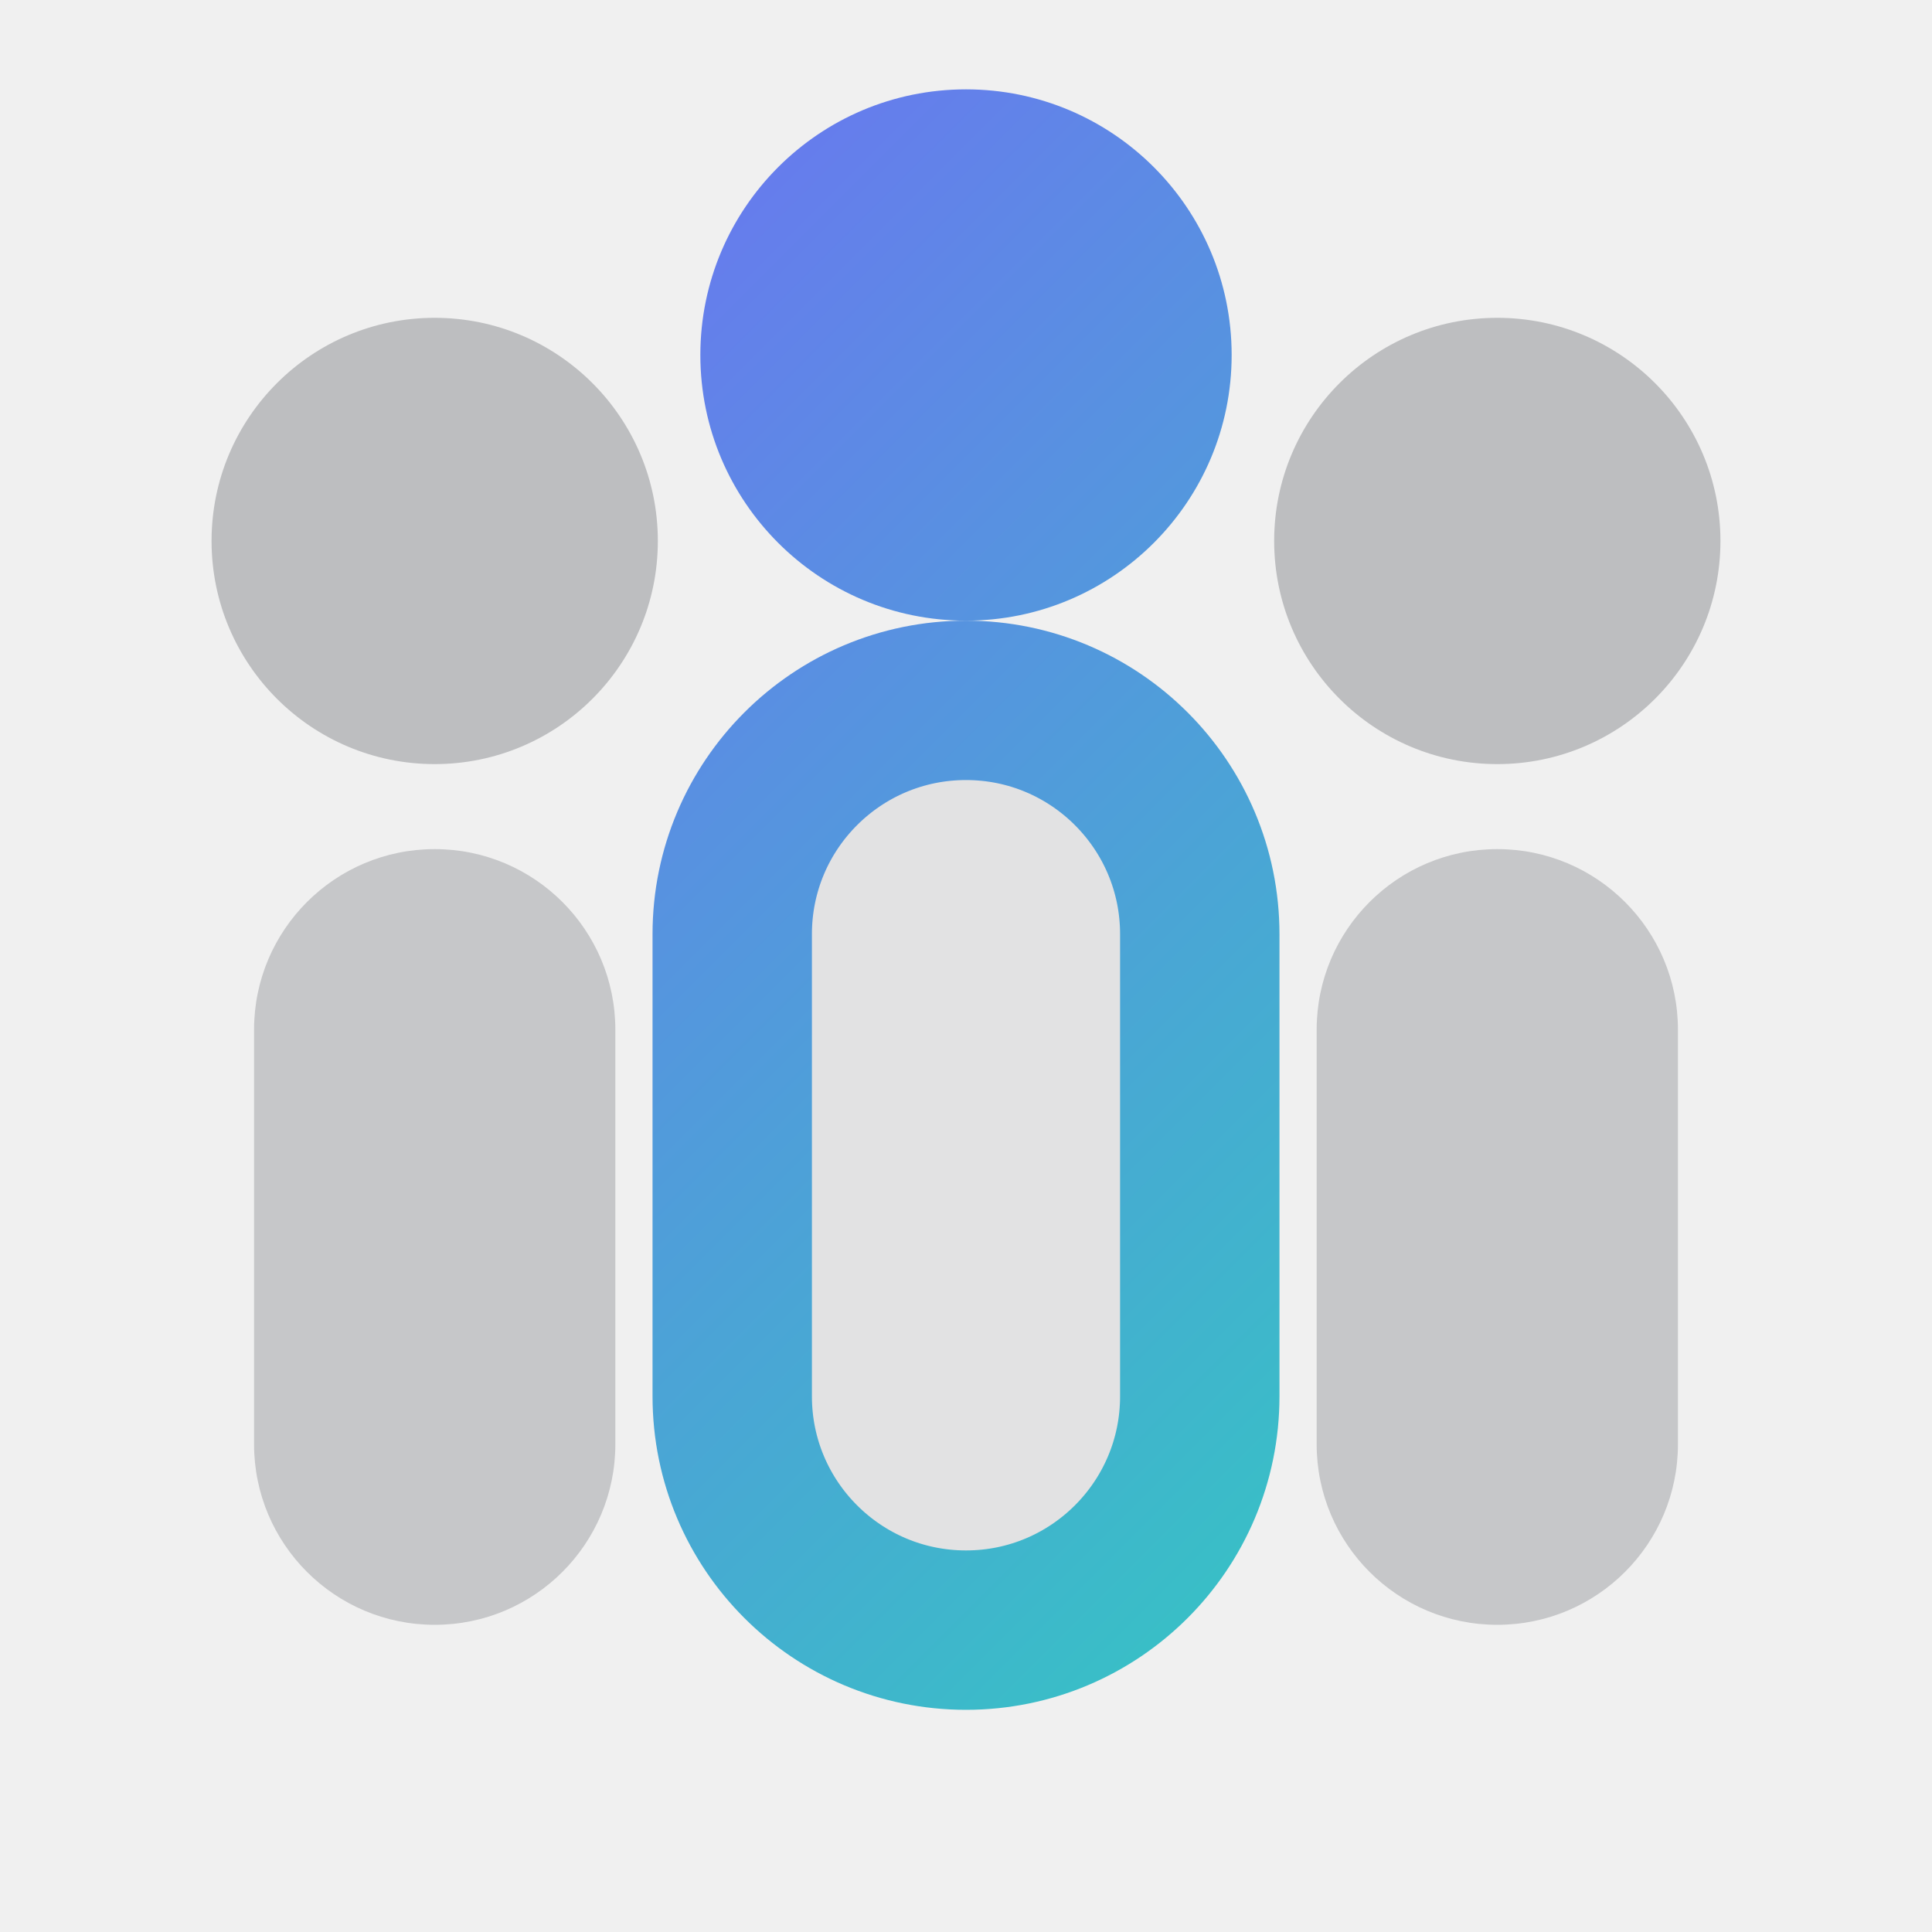
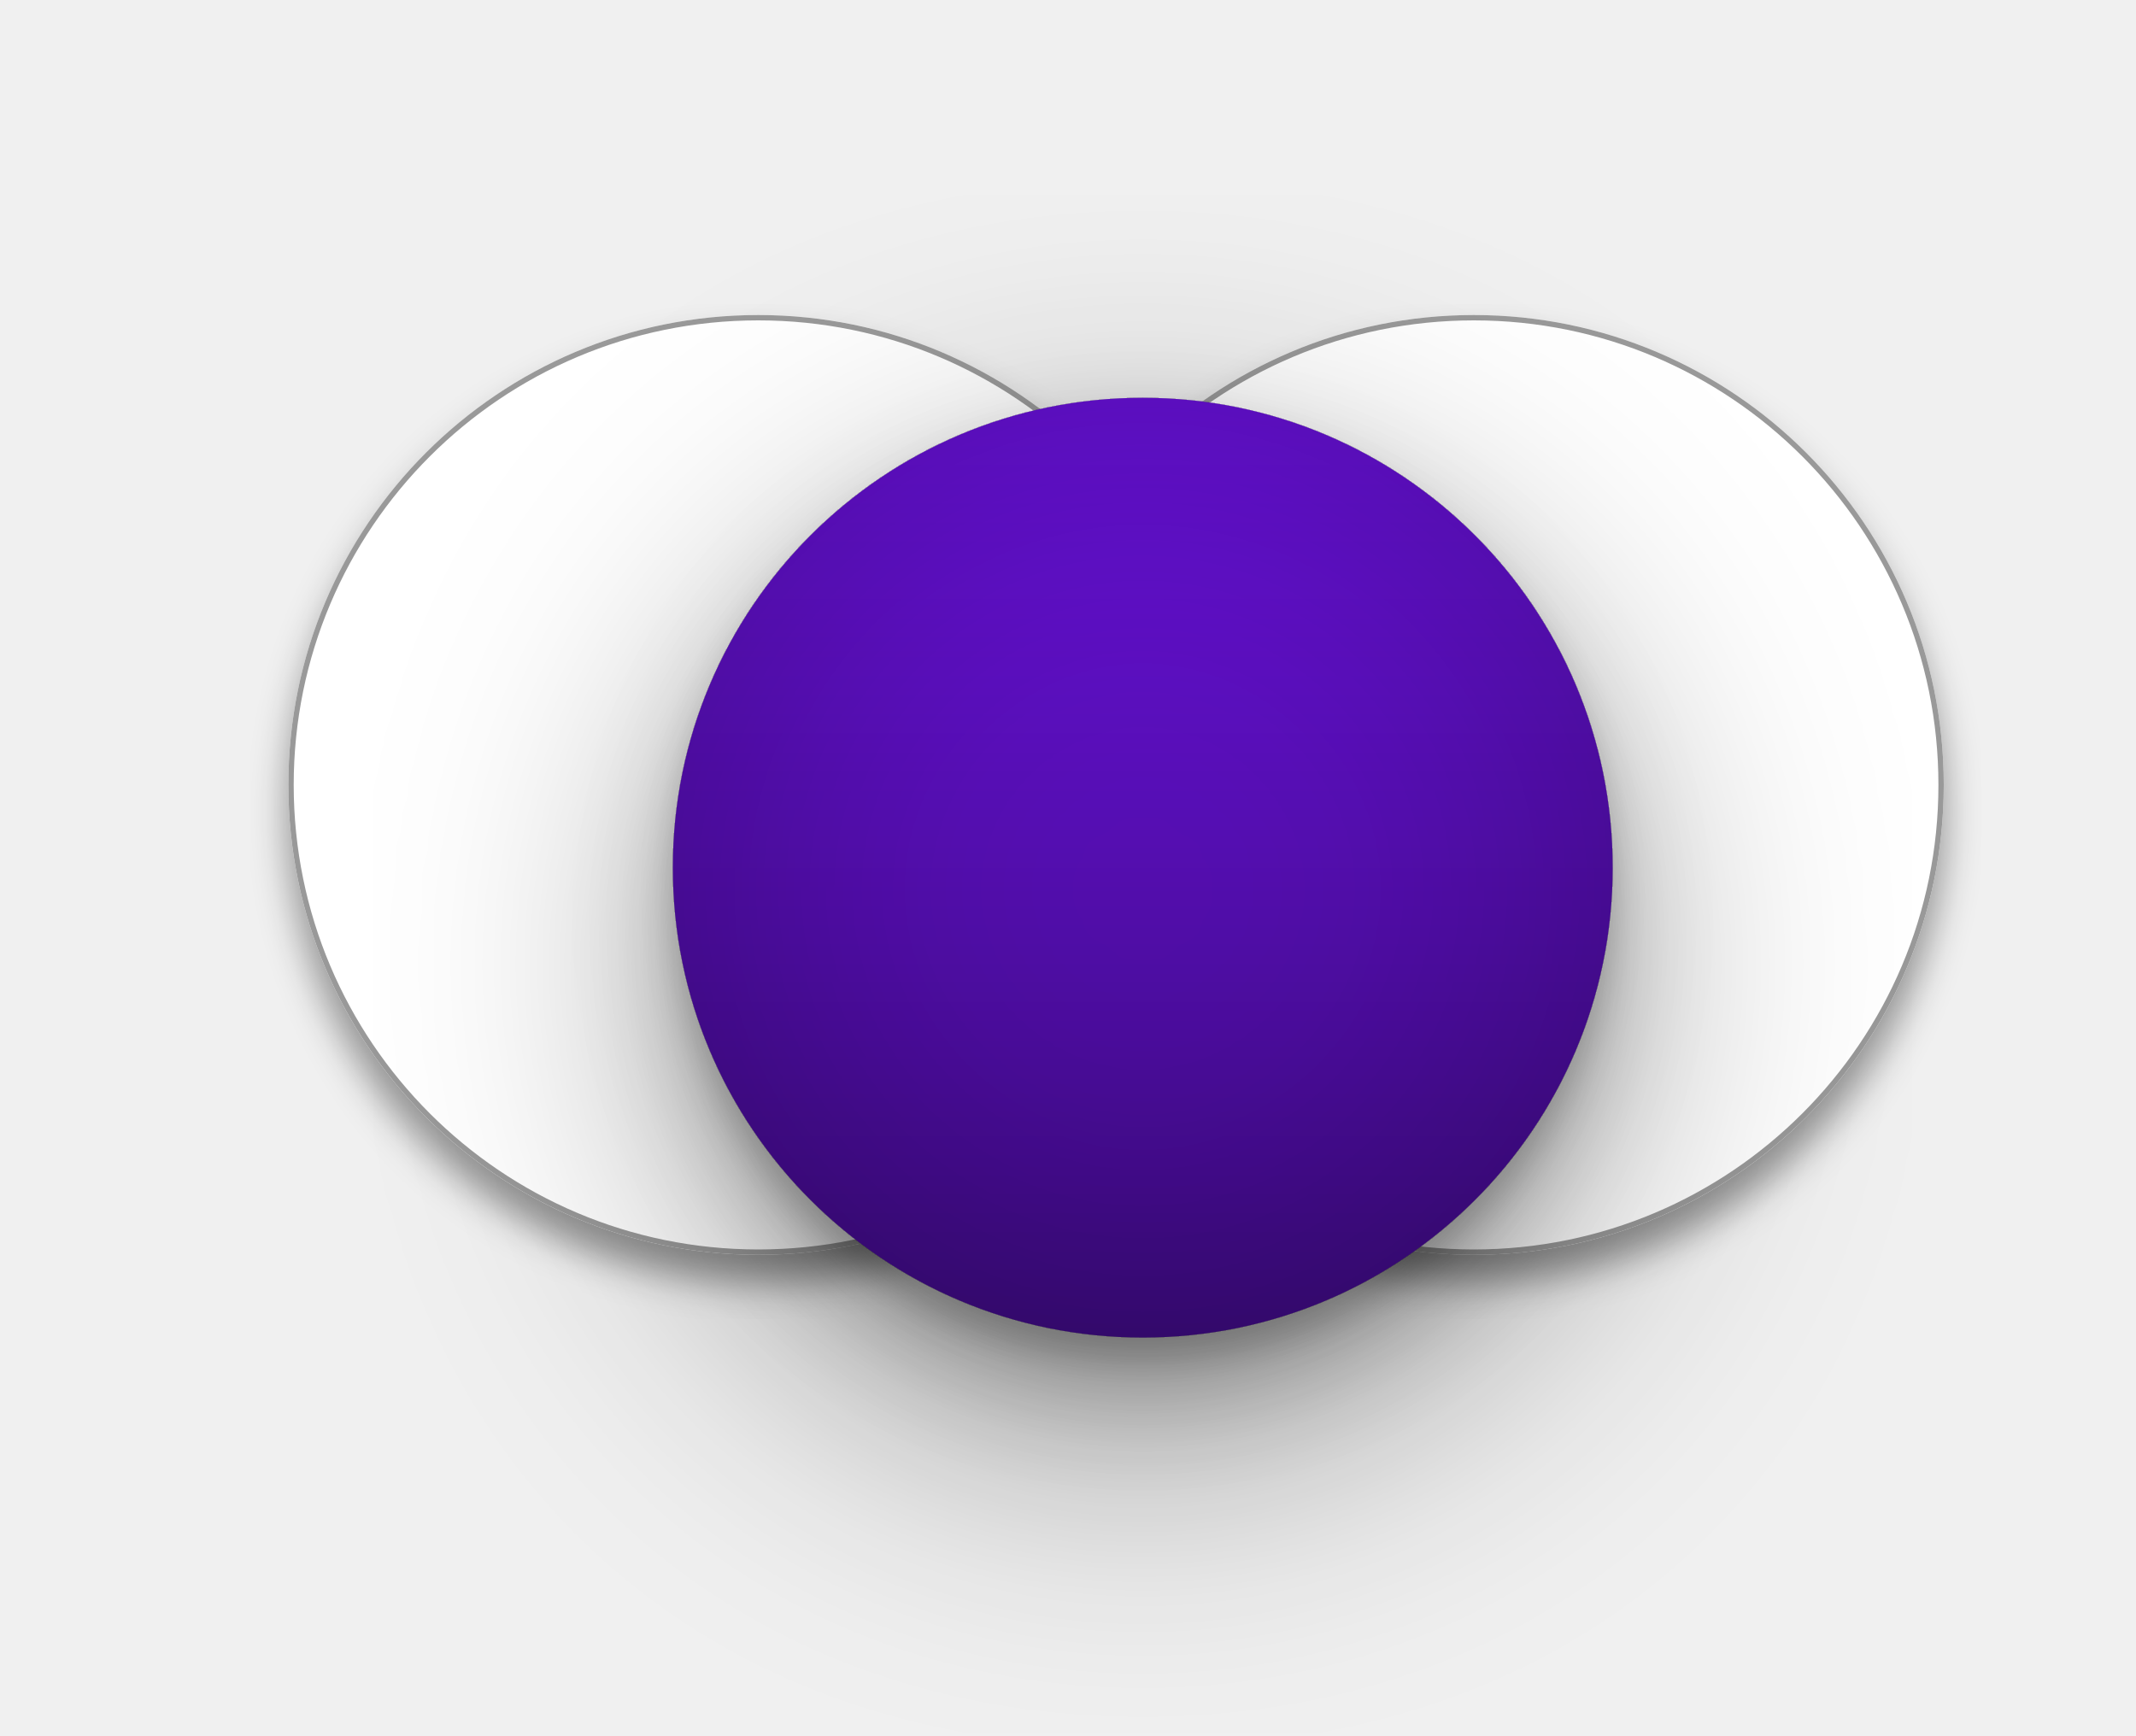
- <svg xmlns="http://www.w3.org/2000/svg" width="64" height="64" viewBox="12 16 40 40" fill="none" role="img" aria-label="Podborus favicon">
+ <svg xmlns="http://www.w3.org/2000/svg" width="400" height="325" viewBox="0 0 400 325" fill="none">
+   <g filter="url(#filter0_d_52_177)">
+     <circle cx="142" cy="147" r="88" fill="white" />
+     <circle cx="142" cy="147" r="87.5" stroke="#999999" />
+   </g>
+   <g filter="url(#filter1_d_52_177)">
+     <circle cx="276" cy="147" r="88" fill="white" />
+     <circle cx="276" cy="147" r="87.5" stroke="#999999" />
+   </g>
+   <g filter="url(#filter2_dddi_52_177)">
+     <circle cx="214" cy="162.5" r="88" fill="url(#paint0_linear_52_177)" />
+   </g>
  <defs>
-     <linearGradient id="accent" x1="14" y1="18" x2="50" y2="54" gradientUnits="userSpaceOnUse">
-       <stop stop-color="#7C5CFF" />
-       <stop offset="1" stop-color="#20E3B2" />
+     <filter id="filter0_d_52_177" x="47" y="57" width="190" height="190" filterUnits="userSpaceOnUse" color-interpolation-filters="sRGB">
+       <feFlood flood-opacity="0" result="BackgroundImageFix" />
+       <feColorMatrix in="SourceAlpha" type="matrix" values="0 0 0 0 0 0 0 0 0 0 0 0 0 0 0 0 0 0 127 0" result="hardAlpha" />
+       <feOffset dy="5" />
+       <feGaussianBlur stdDeviation="3.5" />
+       <feColorMatrix type="matrix" values="0 0 0 0 0 0 0 0 0 0 0 0 0 0 0 0 0 0 0.4 0" />
+       <feBlend mode="normal" in2="BackgroundImageFix" result="effect1_dropShadow_52_177" />
+       <feBlend mode="normal" in="SourceGraphic" in2="effect1_dropShadow_52_177" result="shape" />
+     </filter>
+     <filter id="filter1_d_52_177" x="181" y="57" width="190" height="190" filterUnits="userSpaceOnUse" color-interpolation-filters="sRGB">
+       <feFlood flood-opacity="0" result="BackgroundImageFix" />
+       <feColorMatrix in="SourceAlpha" type="matrix" values="0 0 0 0 0 0 0 0 0 0 0 0 0 0 0 0 0 0 127 0" result="hardAlpha" />
+       <feOffset dy="5" />
+       <feGaussianBlur stdDeviation="3.5" />
+       <feColorMatrix type="matrix" values="0 0 0 0 0 0 0 0 0 0 0 0 0 0 0 0 0 0 0.4 0" />
+       <feBlend mode="normal" in2="BackgroundImageFix" result="effect1_dropShadow_52_177" />
+       <feBlend mode="normal" in="SourceGraphic" in2="effect1_dropShadow_52_177" result="shape" />
+     </filter>
+     <filter id="filter2_dddi_52_177" x="70" y="36.5" width="288" height="288" filterUnits="userSpaceOnUse" color-interpolation-filters="sRGB">
+       <feFlood flood-opacity="0" result="BackgroundImageFix" />
+       <feColorMatrix in="SourceAlpha" type="matrix" values="0 0 0 0 0 0 0 0 0 0 0 0 0 0 0 0 0 0 127 0" result="hardAlpha" />
+       <feOffset dy="18" />
+       <feGaussianBlur stdDeviation="28" />
+       <feColorMatrix type="matrix" values="0 0 0 0 0 0 0 0 0 0 0 0 0 0 0 0 0 0 0.4 0" />
+       <feBlend mode="normal" in2="BackgroundImageFix" result="effect1_dropShadow_52_177" />
+       <feColorMatrix in="SourceAlpha" type="matrix" values="0 0 0 0 0 0 0 0 0 0 0 0 0 0 0 0 0 0 127 0" result="hardAlpha" />
+       <feOffset dy="10" />
+       <feGaussianBlur stdDeviation="9" />
+       <feColorMatrix type="matrix" values="0 0 0 0 0 0 0 0 0 0 0 0 0 0 0 0 0 0 0.2 0" />
+       <feBlend mode="normal" in2="effect1_dropShadow_52_177" result="effect2_dropShadow_52_177" />
+       <feColorMatrix in="SourceAlpha" type="matrix" values="0 0 0 0 0 0 0 0 0 0 0 0 0 0 0 0 0 0 127 0" result="hardAlpha" />
+       <feOffset dy="4" />
+       <feGaussianBlur stdDeviation="3" />
+       <feColorMatrix type="matrix" values="0 0 0 0 0 0 0 0 0 0 0 0 0 0 0 0 0 0 0.16 0" />
+       <feBlend mode="normal" in2="effect2_dropShadow_52_177" result="effect3_dropShadow_52_177" />
+       <feBlend mode="normal" in="SourceGraphic" in2="effect3_dropShadow_52_177" result="shape" />
+       <feColorMatrix in="SourceAlpha" type="matrix" values="0 0 0 0 0 0 0 0 0 0 0 0 0 0 0 0 0 0 127 0" result="hardAlpha" />
+       <feMorphology radius="23" operator="erode" in="SourceAlpha" result="effect4_innerShadow_52_177" />
+       <feOffset dy="4" />
+       <feGaussianBlur stdDeviation="33.3" />
+       <feComposite in2="hardAlpha" operator="arithmetic" k2="-1" k3="1" />
+       <feColorMatrix type="matrix" values="0 0 0 0 0 0 0 0 0 0 0 0 0 0 0 0 0 0 0.25 0" />
+       <feBlend mode="normal" in2="shape" result="effect4_innerShadow_52_177" />
+     </filter>
+     <linearGradient id="paint0_linear_52_177" x1="214" y1="74.5" x2="214" y2="250.5" gradientUnits="userSpaceOnUse">
+       <stop stop-color="#6C11E2" />
+       <stop offset="1" stop-color="#3B0A7C" />
    </linearGradient>
  </defs>
-   <g transform="translate(32 36) scale(1.1) translate(-32 -36)">
-     <circle cx="22" cy="28" r="4.2" fill="rgba(11,15,23,0.22)" />
-     <rect x="18.6" y="33.8" width="6.8" height="14.6" rx="3.4" fill="rgba(11,15,23,0.18)" />
-     <circle cx="32" cy="24.5" r="5.0" fill="url(#accent)" />
-     <rect x="27.6" y="31.0" width="8.8" height="17.5" rx="4.4" fill="rgba(11,15,23,0.06)" stroke="url(#accent)" stroke-width="3.0" />
-     <circle cx="42" cy="28" r="4.2" fill="rgba(11,15,23,0.22)" />
-     <rect x="38.6" y="33.8" width="6.8" height="14.6" rx="3.4" fill="rgba(11,15,23,0.18)" />
-   </g>
</svg>
